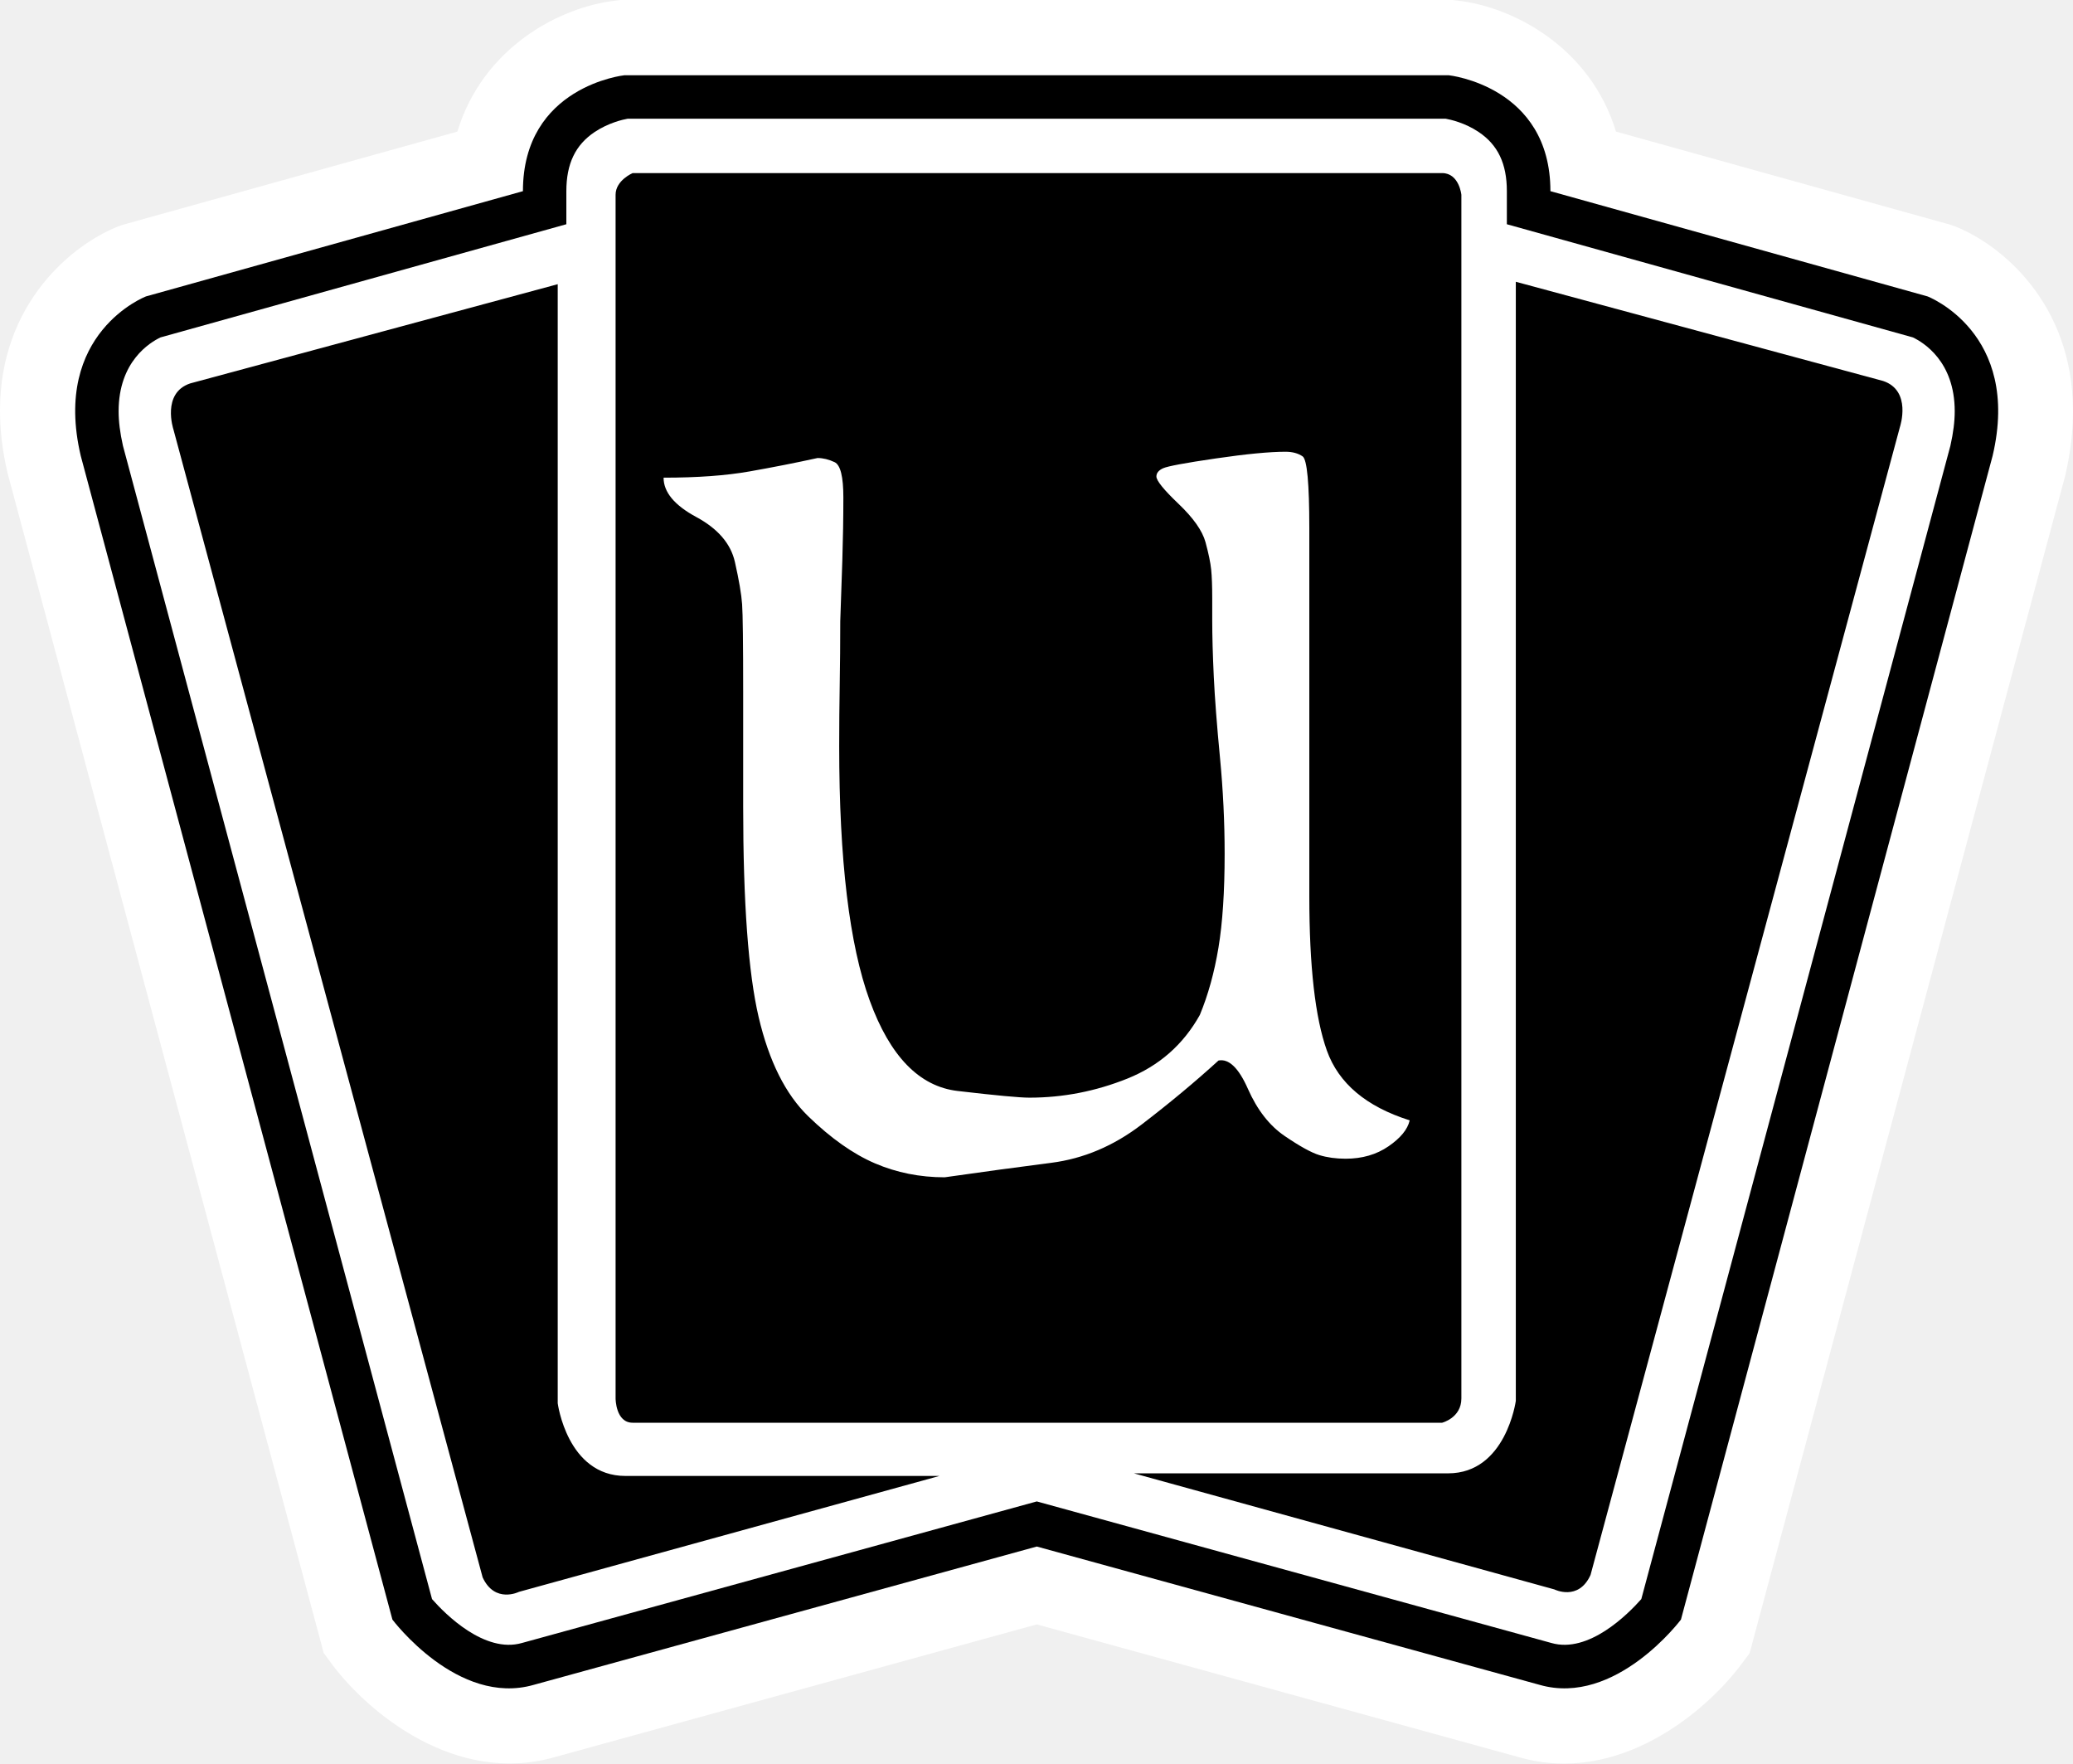
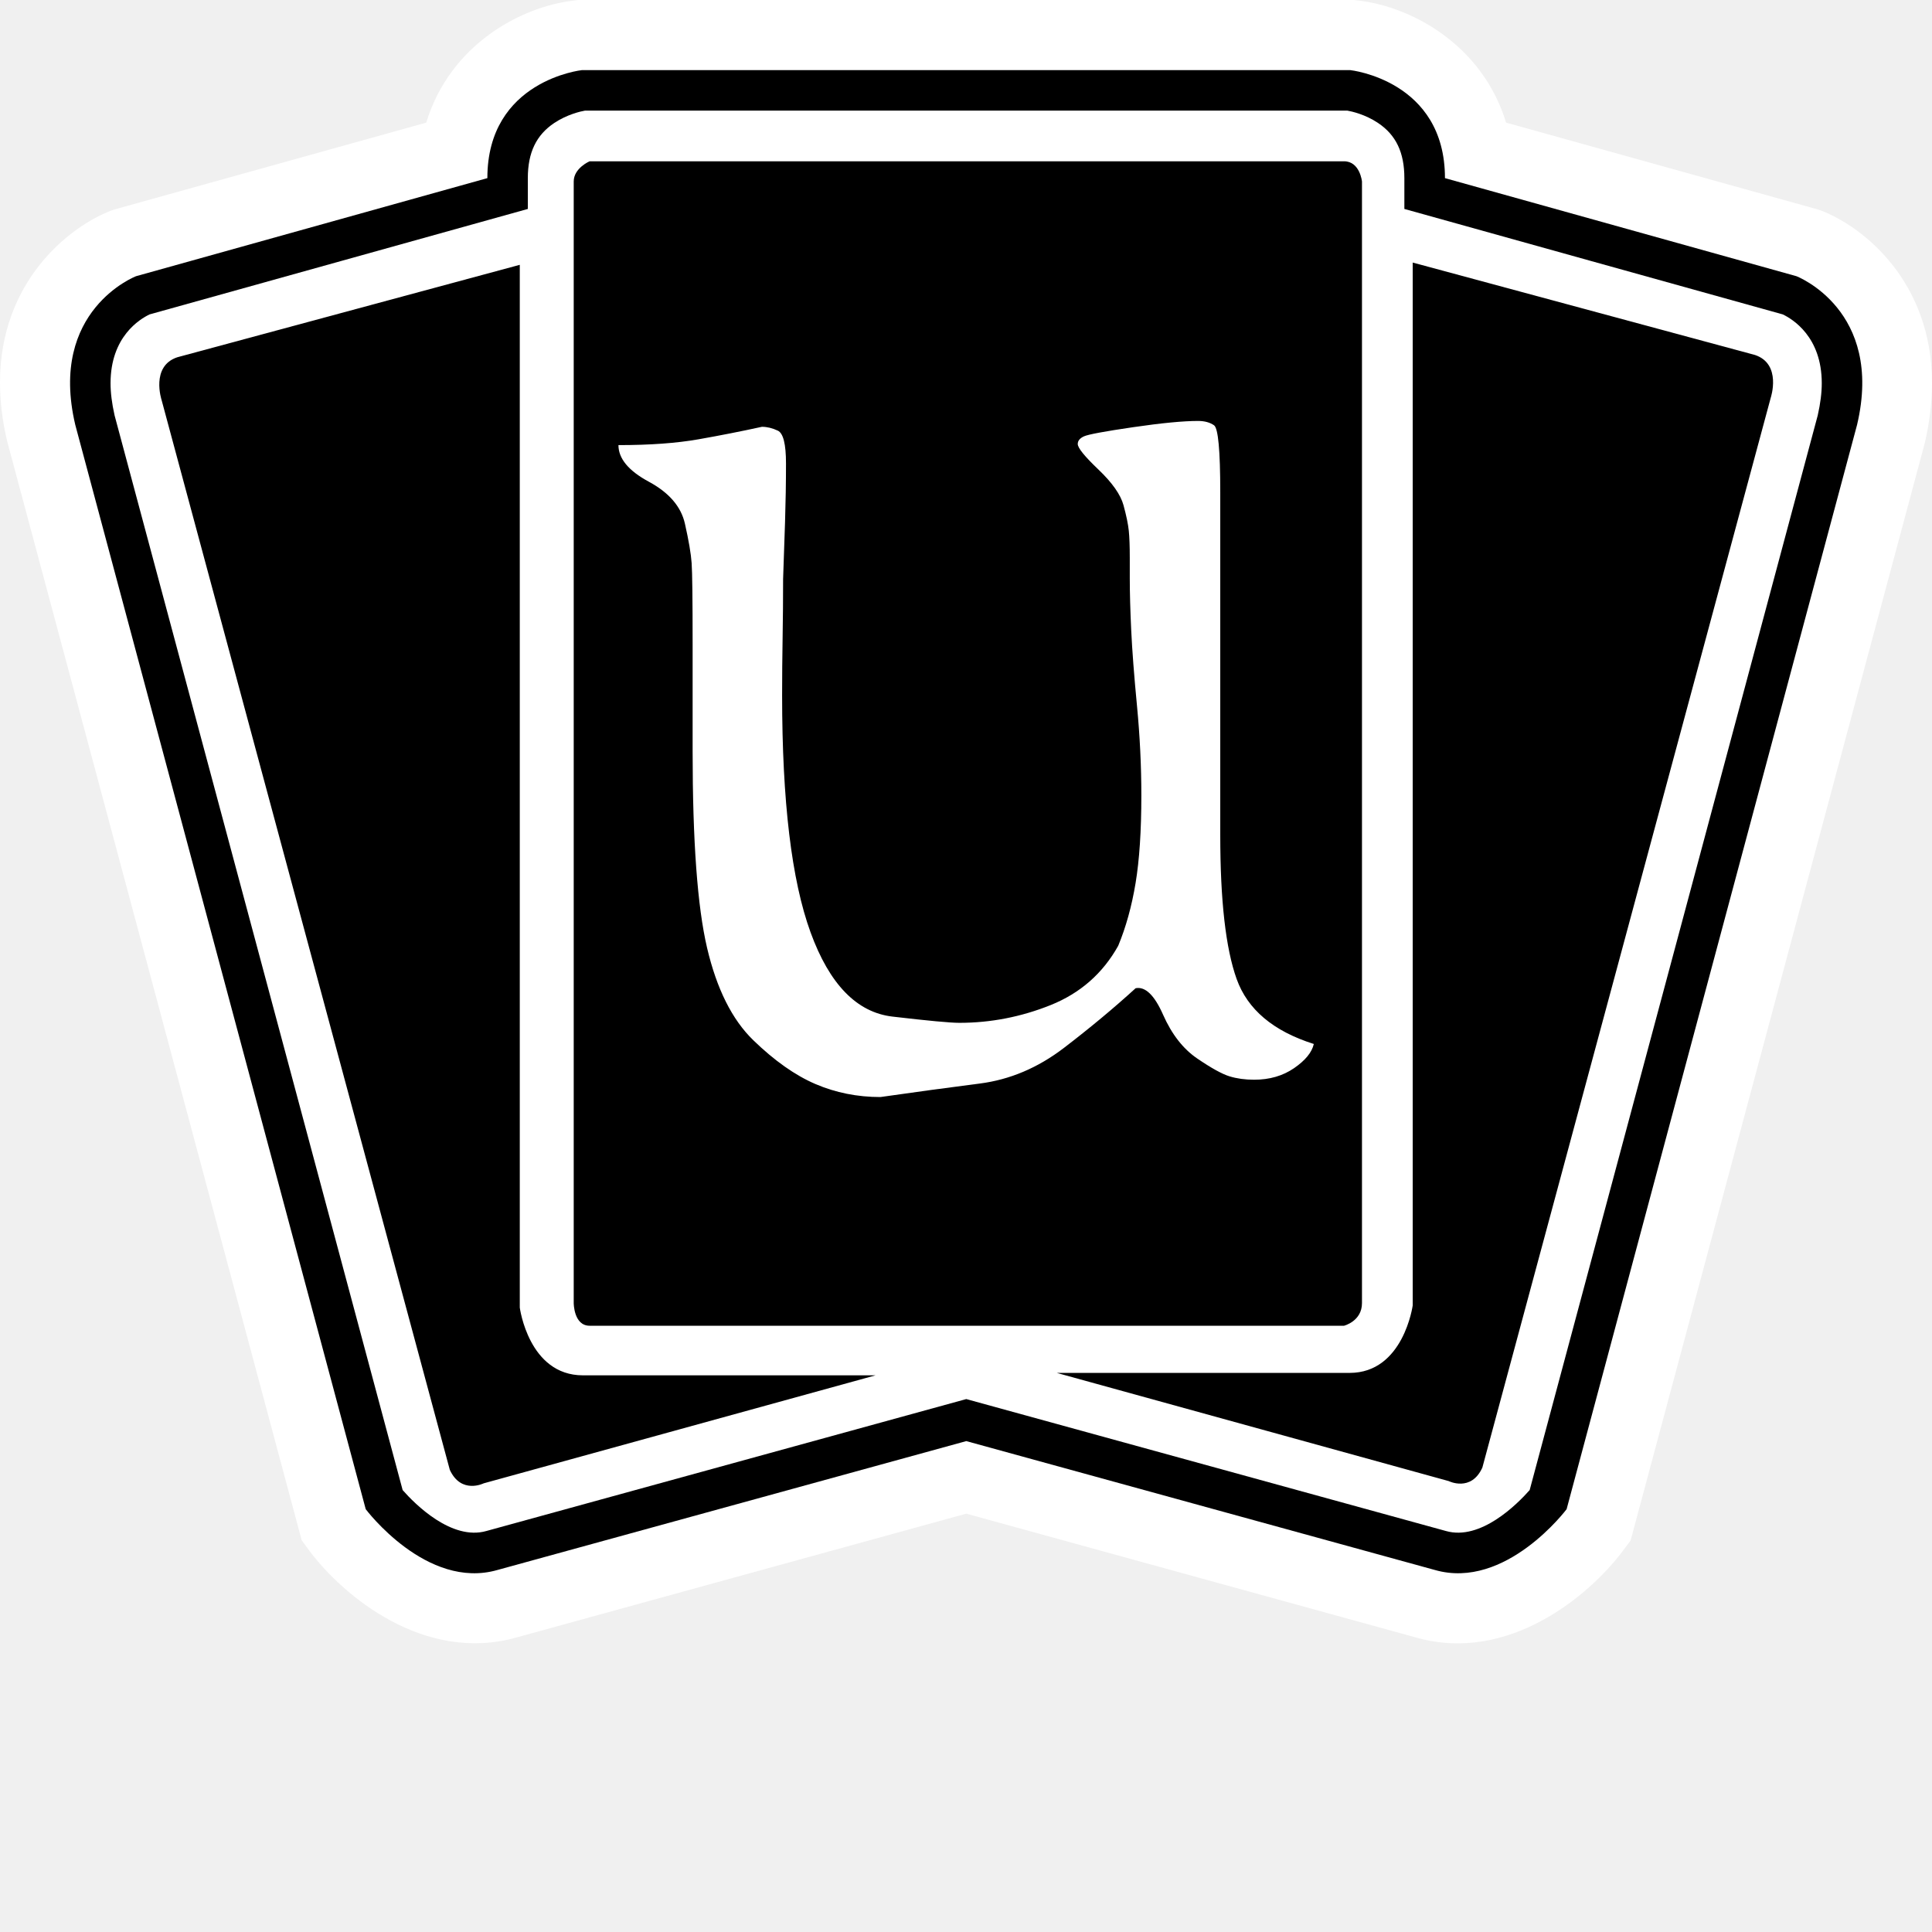
- <svg xmlns="http://www.w3.org/2000/svg" version="1.1" width="600" height="510.361" id="svg5925">
+ <svg xmlns="http://www.w3.org/2000/svg" version="1.1" width="600" height="600" id="svg5925">
  <defs id="defs5927" />
  <path d="m 419.338,0 -239.773,0 -1.148,0.153 c -16.191,1.748 -38.569,13.409 -46.046,37.931 l -96.991,27.01 -0.944,0.345 C 21.23,70.53 0,87.576 0,118.771 c 0,5.576 0.65,11.61 2.194,18.143 l 91.505,341.446 2.488,3.381 c 10.373,13.805 35.533,34.933 64.291,26.768 0,0 128.939,-35.482 139.605,-38.429 10.615,2.947 139.745,38.48 139.745,38.48 28.554,8.114 53.727,-13.014 64.087,-26.819 l 2.488,-3.343 91.365,-340.834 C 599.311,130.879 600,124.652 600,118.975 600,87.525 578.821,70.53 565.667,65.44 l -0.944,-0.345 L 467.731,38.085 C 460.255,13.562 437.825,1.901 421.685,0.153 L 420.537,0 419.338,0 z" id="path812" style="fill:#ffffff;fill-opacity:1;fill-rule:nonzero;stroke:none" />
  <path d="m 180.713,21.779 c 0,0 -29.358,3.139 -29.358,33.542 L 42.257,85.776 c 0,0 -27.303,10.462 -18.883,46.148 l 90.204,336.764 c 0,0 18.896,25.211 40.917,18.883 l 145.589,-40.024 145.525,40.024 c 22.021,6.328 40.917,-18.883 40.917,-18.883 l 90.204,-336.764 C 585.149,96.238 557.897,85.776 557.897,85.776 L 448.746,55.321 c 0,-30.404 -29.409,-33.542 -29.409,-33.542 l -238.625,0 z" id="path814" style="fill:#000000;fill-opacity:1;fill-rule:nonzero;stroke:none" />
  <path d="m 181.708,34.346 c -1.391,0.242 -5.576,1.187 -9.569,3.84 -5.576,3.726 -8.217,9.161 -8.217,17.135 l 0,9.569 c 0,0 -115.785,32.305 -117.469,32.751 -2.998,1.442 -12.121,6.877 -12.121,21.371 0,2.947 0.408,6.239 1.25,9.977 0.204,0.6 88.022,328.484 89.463,333.766 3.84,4.389 15.247,15.795 26.015,12.708 l 149.021,-40.968 148.957,40.968 c 10.768,3.088 22.136,-8.319 26.015,-12.708 1.454,-5.282 89.31,-333.166 89.463,-333.766 0.842,-3.738 1.25,-7.03 1.25,-9.977 0,-14.494 -9.122,-19.929 -12.108,-21.371 -1.697,-0.446 -117.52,-32.751 -117.52,-32.751 l 0,-9.569 c 0,-7.974 -2.603,-13.409 -8.178,-17.135 -3.942,-2.654 -8.178,-3.598 -9.569,-3.84 l -236.685,0 z" id="path816" style="fill:#ffffff;fill-opacity:1;fill-rule:nonzero;stroke:none" />
  <path d="m 438.731,81.54 0,323.852 c 0,0 -2.845,20.975 -19.584,20.975 l -90.956,0 121.705,33.593 c 0,0 6.979,3.496 10.462,-4.185 l 89.566,-332.273 c 0,0 3.483,-10.462 -4.887,-13.256 L 438.731,81.54 z M 55.066,110.949 c -8.37,2.781 -4.874,13.307 -4.874,13.307 l 89.502,332.222 c 3.547,7.668 10.513,4.185 10.513,4.185 l 121.705,-33.542 -90.892,0 c -16.854,0 -19.597,-21.039 -19.597,-21.039 l 0,-323.839 -106.356,28.707 z m 128.046,-60.859 234.287,0 c 4.938,0 5.576,6.277 5.576,6.277 l 0,348.323 c 0,5.639 -5.576,7.03 -5.576,7.03 l -234.287,0 c -4.938,0 -4.938,-7.03 -4.938,-7.03 l 0,-348.323 c 0,-4.185 4.938,-6.277 4.938,-6.277" id="path818" style="fill:#000000;fill-opacity:1;fill-rule:nonzero;stroke:none" />
  <g transform="scale(10.2069,10.2069)" id="text5170" style="font-size:29.301px;font-style:normal;font-variant:normal;font-weight:100;font-stretch:normal;text-align:start;line-height:125%;letter-spacing:0px;word-spacing:0px;writing-mode:lr-tb;text-anchor:start;fill:#ffffff;fill-opacity:1;stroke:#8d742f;stroke-width:0.916;stroke-opacity:0;font-family:GoudyMedieval;-inkscape-font-specification:GoudyMedieval Thin">
    <path d="m 39.974,31.767 c -0.058,0.254 -0.259,0.498 -0.6,0.733 -0.342,0.235 -0.747,0.352 -1.216,0.352 -0.274,0 -0.523,-0.034 -0.748,-0.103 -0.225,-0.069 -0.552,-0.249 -0.982,-0.542 -0.43,-0.293 -0.776,-0.737 -1.04,-1.333 -0.263,-0.596 -0.542,-0.864 -0.835,-0.806 -0.664,0.606 -1.392,1.211 -2.183,1.817 -0.791,0.605 -1.646,0.967 -2.564,1.084 -0.918,0.117 -1.924,0.254 -3.018,0.41 -0.703,-1e-6 -1.363,-0.132 -1.978,-0.396 -0.615,-0.264 -1.245,-0.708 -1.89,-1.333 -0.645,-0.625 -1.114,-1.563 -1.407,-2.813 -0.293,-1.25 -0.439,-3.243 -0.439,-5.977 l 0,-1.934 0,-1.318 c -1e-6,-1.367 -0.01,-2.193 -0.03,-2.476 -0.02,-0.283 -0.088,-0.684 -0.205,-1.201 -0.117,-0.518 -0.483,-0.943 -1.099,-1.275 -0.615,-0.332 -0.923,-0.703 -0.923,-1.113 0.957,1.9e-5 1.767,-0.059 2.432,-0.176 0.664,-0.117 1.309,-0.244 1.934,-0.381 0.156,2e-5 0.317,0.039 0.483,0.117 0.166,0.078 0.249,0.41 0.249,0.996 -3e-6,0.586 -0.01,1.182 -0.029,1.787 -0.019,0.606 -0.039,1.182 -0.059,1.728 -3e-6,0.606 -0.005,1.201 -0.015,1.787 -0.01,0.586 -0.015,1.172 -0.015,1.758 -3e-6,3.223 0.288,5.626 0.865,7.208 0.576,1.582 1.407,2.437 2.491,2.564 1.084,0.127 1.763,0.19 2.036,0.19 0.957,2e-6 1.884,-0.181 2.783,-0.542 0.899,-0.362 1.582,-0.962 2.051,-1.802 0.235,-0.566 0.411,-1.201 0.528,-1.904 0.117,-0.703 0.176,-1.592 0.176,-2.667 -1.4e-5,-0.898 -0.044,-1.807 -0.132,-2.725 -0.088,-0.918 -0.147,-1.685 -0.176,-2.3 -0.029,-0.615 -0.044,-1.148 -0.044,-1.597 l 0,-0.615 c -1.3e-5,-0.352 -0.01,-0.625 -0.03,-0.821 -0.02,-0.196 -0.073,-0.454 -0.161,-0.777 -0.088,-0.322 -0.342,-0.683 -0.762,-1.084 -0.42,-0.4 -0.63,-0.659 -0.63,-0.777 -1.2e-5,-0.098 0.063,-0.176 0.19,-0.234 0.127,-0.058 0.625,-0.151 1.494,-0.278 0.869,-0.127 1.528,-0.19 1.978,-0.19 0.196,2e-5 0.357,0.044 0.484,0.131 0.127,0.088 0.19,0.766 0.19,2.036 l 0,1.553 0,8.878 c -1.6e-5,1.992 0.166,3.452 0.498,4.38 0.332,0.928 1.113,1.587 2.344,1.977 z" id="path2989" />
  </g>
</svg>
